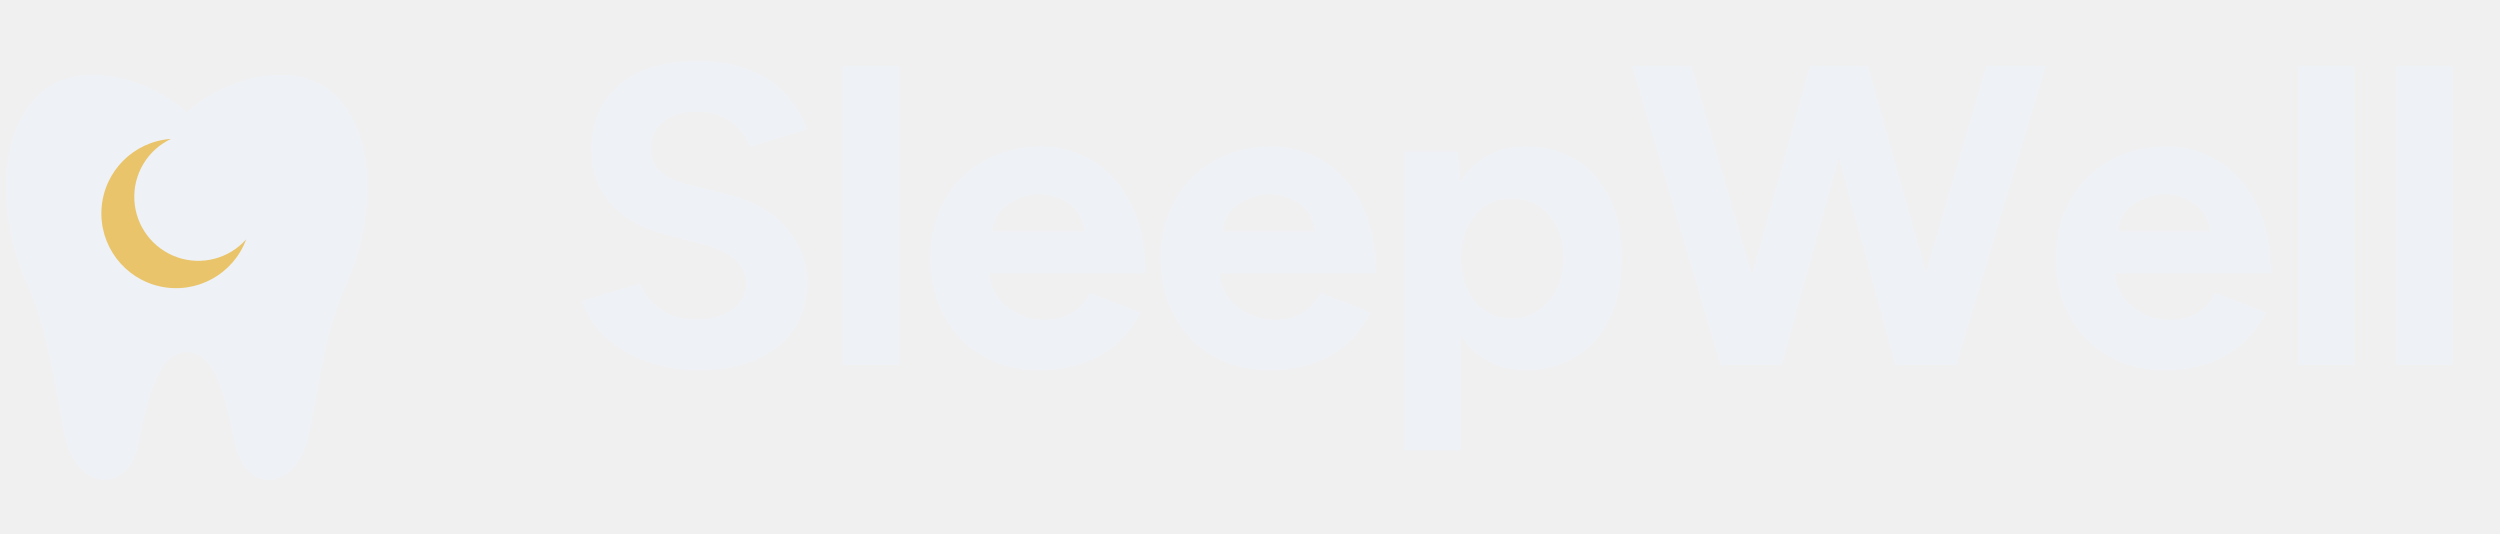
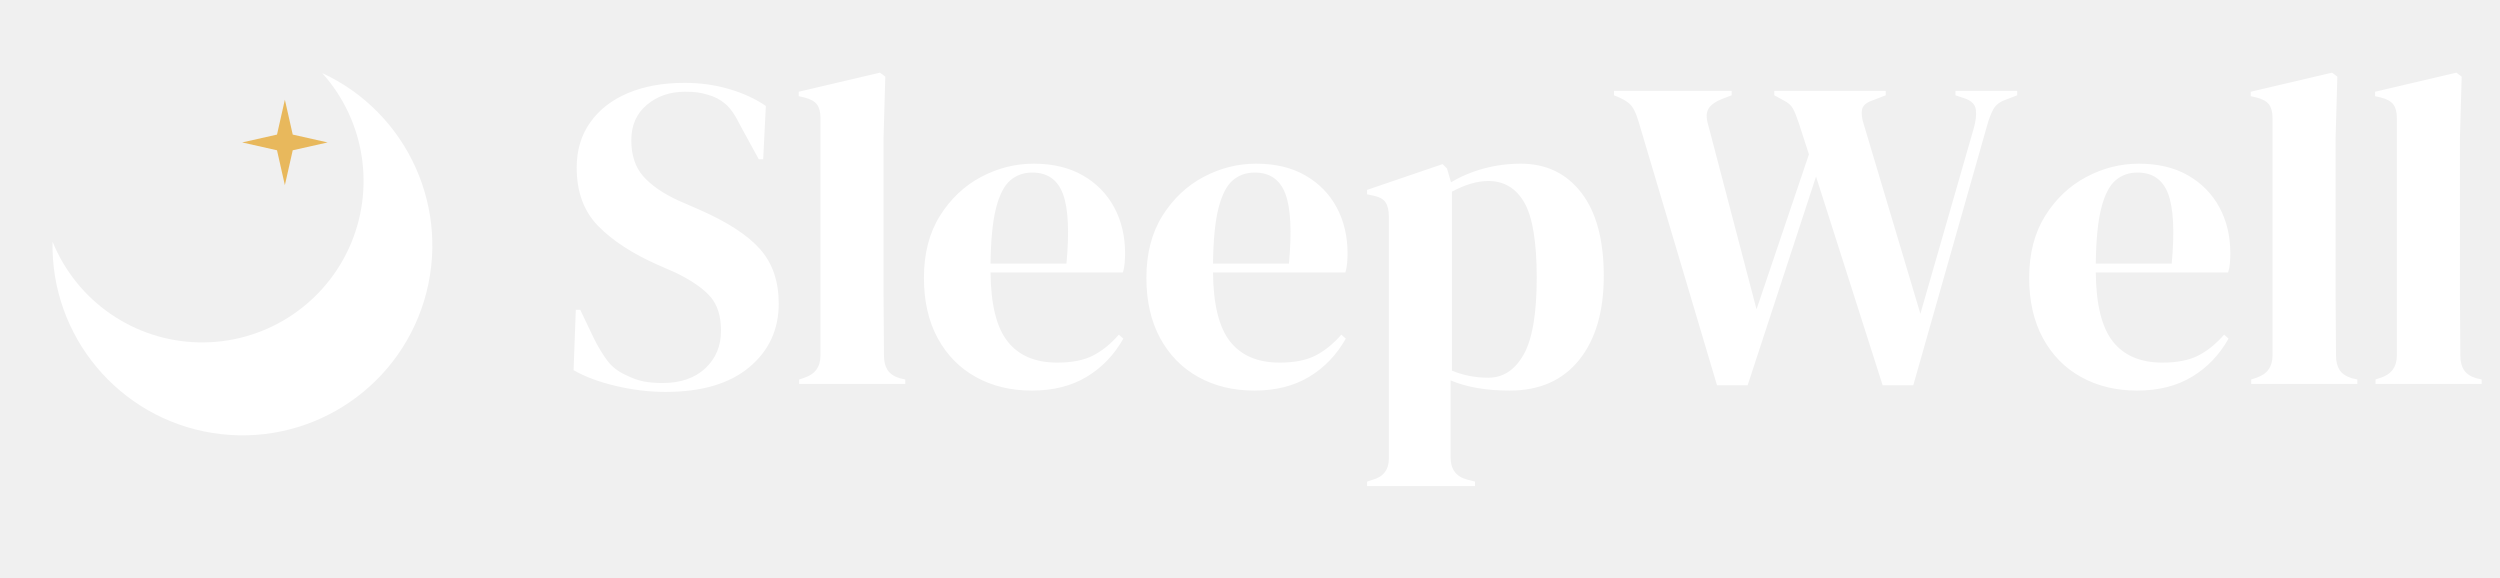
- <svg xmlns="http://www.w3.org/2000/svg" viewBox="0 0 609 130" width="609" height="130">
-   <g transform="translate(-19.50 0.00) scale(1.3)">
-     <path d="M50 21 C42 14 29 11 22 18 C14 26 15 42 20 53 C24 62 25 71 27 81 C29 92 39 93 41 83 C43 73 45 66 50 66 C55 66 57 73 59 83 C61 93 71 92 73 81 C75 71 76 62 80 53 C85 42 86 26 78 18 C71 11 58 14 50 21Z M61.13 44.85 A14 14 0 1 1 47.03 26.03 A12 12 0 1 0 61.13 44.85Z" fill="#EEF1F6" fill-rule="evenodd" />
-     <path d="M61.13 44.85 A14 14 0 1 1 47.03 26.03 A12 12 0 1 0 61.13 44.85Z" fill="#E9C46A" />
+ <svg xmlns="http://www.w3.org/2000/svg" viewBox="0 0 563 130" width="563" height="130">
+   <g transform="translate(0 0) scale(1.0692)">
+     <g transform="rotate(-32 50 50)">
+       <path d="M16.510 30.125A40 40 0 1 0 83.490 30.125A34 34 0 1 1 16.510 30.125Z" fill="#FFFFFF" />
+     </g>
+     <path d="M60.000 21.000L61.655 28.345L69.000 30.000L61.655 31.655L60.000 39.000L58.345 31.655L51.000 30.000L58.345 28.345Z" fill="#E8B85C" />
  </g>
-   <path transform="translate(0 0)" d="M170.102 90.168Q164.59 90.168 159.806 88.806Q155.022 87.443 151.289 85.03Q147.555 82.618 145.142 79.591Q142.73 76.565 141.96 73.195L155.937 69.056Q157.206 72.571 160.659 75.14Q164.112 77.709 169.291 77.834Q174.866 77.896 178.329 75.421Q181.792 72.946 181.792 68.91Q181.792 65.52 179.057 63.159Q176.322 60.798 171.517 59.571L162.011 57.137Q156.728 55.765 152.683 53.019Q148.637 50.274 146.359 46.197Q144.082 42.12 144.082 36.754Q144.082 26.416 150.852 20.644Q157.622 14.872 170.144 14.872Q177.133 14.872 182.364 16.91Q187.595 18.949 191.142 22.662Q194.688 26.374 196.602 31.512L182.728 35.776Q181.501 32.24 178.163 29.723Q174.824 27.206 169.728 27.206Q164.528 27.206 161.564 29.64Q158.6 32.073 158.6 36.421Q158.6 39.832 160.95 41.818Q163.301 43.805 167.336 44.824L176.904 47.216Q186.306 49.504 191.464 55.422Q196.622 61.339 196.622 68.598Q196.622 75.109 193.534 79.955Q190.445 84.802 184.517 87.485Q178.589 90.168 170.102 90.168ZM205.356 88.92V16.12H219.084V88.92ZM252.944 90.168Q245.248 90.168 239.32 86.684Q233.392 83.2 230.012 77.064Q226.632 70.928 226.632 62.92Q226.632 54.912 230.116 48.776Q233.6 42.64 239.684 39.156Q245.768 35.672 253.672 35.672Q260.536 35.672 266.308 39.26Q272.08 42.848 275.564 49.764Q279.048 56.68 279.048 66.56H240.984Q241.504 71.76 245.456 74.828Q249.408 77.896 254.4 77.896Q258.664 77.896 261.368 76.076Q264.072 74.256 265.528 71.344L277.8 76.128Q275.616 80.496 272.132 83.668Q268.648 86.84 263.864 88.504Q259.08 90.168 252.944 90.168ZM241.712 56.368H264.176Q263.864 53.144 262.096 51.168Q260.328 49.192 257.936 48.256Q255.544 47.32 253.256 47.32Q251.072 47.32 248.524 48.204Q245.976 49.088 244.052 51.064Q242.128 53.04 241.712 56.368ZM309.06 90.168Q301.364 90.168 295.436 86.684Q289.508 83.2 286.128 77.064Q282.748 70.928 282.748 62.92Q282.748 54.912 286.232 48.776Q289.716 42.64 295.8 39.156Q301.884 35.672 309.788 35.672Q316.652 35.672 322.424 39.26Q328.196 42.848 331.68 49.764Q335.164 56.68 335.164 66.56H297.1Q297.62 71.76 301.572 74.828Q305.524 77.896 310.516 77.896Q314.78 77.896 317.484 76.076Q320.188 74.256 321.644 71.344L333.916 76.128Q331.732 80.496 328.248 83.668Q324.764 86.84 319.98 88.504Q315.196 90.168 309.06 90.168ZM297.828 56.368H320.292Q319.98 53.144 318.212 51.168Q316.444 49.192 314.052 48.256Q311.66 47.32 309.372 47.32Q307.188 47.32 304.64 48.204Q302.092 49.088 300.168 51.064Q298.244 53.04 297.828 56.368ZM342.192 109.72V36.92H355.129L355.67 44.262Q358.312 40.144 362.337 37.908Q366.361 35.672 371.603 35.672Q378.779 35.672 384.052 39Q389.325 42.328 392.216 48.433Q395.107 54.538 395.107 62.922Q395.107 71.198 392.216 77.355Q389.325 83.512 384.052 86.84Q378.779 90.168 371.603 90.168Q366.424 90.168 362.493 87.994Q358.561 85.821 355.92 81.89V109.72ZM368.109 77.563Q371.821 77.563 374.676 75.681Q377.531 73.799 379.206 70.499Q380.88 67.2 380.88 62.917Q380.88 58.635 379.27 55.343Q377.66 52.051 374.797 50.195Q371.934 48.339 368.213 48.339Q364.637 48.339 361.843 50.197Q359.049 52.056 357.484 55.352Q355.92 58.649 355.92 62.927Q355.92 67.205 357.481 70.517Q359.041 73.829 361.791 75.696Q364.541 77.563 368.109 77.563ZM419.129 88.92 397.601 16.12H412.056L426.762 67.06L440.886 16.12H455.029L469.174 66.373L483.859 16.12H498.314L476.578 88.92H461.686L447.958 38.417L434.021 88.92ZM527.12 90.168Q519.424 90.168 513.496 86.684Q507.568 83.2 504.188 77.064Q500.808 70.928 500.808 62.92Q500.808 54.912 504.292 48.776Q507.776 42.64 513.86 39.156Q519.944 35.672 527.848 35.672Q534.712 35.672 540.484 39.26Q546.256 42.848 549.74 49.764Q553.224 56.68 553.224 66.56H515.16Q515.68 71.76 519.632 74.828Q523.584 77.896 528.576 77.896Q532.84 77.896 535.544 76.076Q538.248 74.256 539.704 71.344L551.976 76.128Q549.792 80.496 546.308 83.668Q542.824 86.84 538.04 88.504Q533.256 90.168 527.12 90.168ZM515.888 56.368H538.352Q538.04 53.144 536.272 51.168Q534.504 49.192 532.112 48.256Q529.72 47.32 527.432 47.32Q525.248 47.32 522.7 48.204Q520.152 49.088 518.228 51.064Q516.304 53.04 515.888 56.368ZM559.732 88.92V16.12H573.46V88.92ZM583.816 88.92V16.12H597.544V88.92Z" fill="#EEF1F6" />
+   <path transform="translate(126.17 86.46)" d="M23.7 1.8Q18.2 1.8 12.5 0.45Q6.8 -0.9 3.0 -3.1L3.5 -16.7H4.5L7.6 -10.2Q9.0 -7.4 10.6 -5.25Q12.2 -3.1 15.0 -1.9Q17.0 -0.9 18.85 -0.55Q20.7 -0.2 23.0 -0.2Q29.1 -0.2 32.65 -3.5Q36.2 -6.8 36.2 -12.0Q36.2 -16.9 33.8 -19.65Q31.4 -22.4 26.1 -25.0L22.0 -26.8Q13.4 -30.6 8.55 -35.55Q3.7 -40.5 3.7 -48.7Q3.7 -54.6 6.75 -58.9Q9.8 -63.2 15.25 -65.5Q20.7 -67.8 28.0 -67.8Q33.3 -67.8 38.05 -66.4Q42.8 -65.0 46.3 -62.6L45.7 -50.6H44.7L40.6 -58.1Q38.9 -61.6 37.2 -63.05Q35.5 -64.5 33.3 -65.1Q32.0 -65.5 30.9 -65.65Q29.8 -65.8 28.1 -65.8Q23.0 -65.8 19.5 -62.85Q16.0 -59.9 16.0 -54.9Q16.0 -49.8 18.7 -46.75Q21.4 -43.7 26.6 -41.3L31.2 -39.3Q40.8 -35.1 45.0 -30.35Q49.2 -25.6 49.2 -18.1Q49.2 -9.3 42.55 -3.75Q35.9 1.8 23.7 1.8ZM53.8 0.0V-1.0L55.0 -1.4Q58.6 -2.6 58.6 -6.4V-59.9Q58.6 -61.9 57.8 -62.95Q57.0 -64.0 55.0 -64.5L53.7 -64.8V-65.8L72.0 -70.1L73.2 -69.2L72.8 -55.2V-21.0Q72.8 -17.3 72.85 -13.65Q72.9 -10.0 72.9 -6.4Q72.9 -4.4 73.7 -3.15Q74.5 -1.9 76.4 -1.3L77.7 -1.0V0.0ZM106.6 -49.6Q113.1 -49.6 117.7 -46.95Q122.3 -44.3 124.75 -39.75Q127.2 -35.2 127.2 -29.4Q127.2 -28.3 127.1 -27.15Q127.0 -26.0 126.7 -25.1H96.9Q97.0 -14.3 100.75 -9.55Q104.5 -4.8 111.9 -4.8Q116.9 -4.8 120.0 -6.4Q123.1 -8.0 125.8 -11.1L126.8 -10.2Q123.7 -4.7 118.55 -1.6Q113.4 1.5 106.2 1.5Q99.1 1.5 93.6 -1.55Q88.1 -4.6 85.0 -10.3Q81.9 -16.0 81.9 -23.9Q81.9 -32.1 85.5 -37.85Q89.1 -43.6 94.75 -46.6Q100.4 -49.6 106.6 -49.6ZM106.3 -47.6Q103.4 -47.6 101.35 -45.85Q99.3 -44.1 98.15 -39.65Q97.0 -35.2 96.9 -27.1H114.0Q115.0 -38.0 113.2 -42.8Q111.4 -47.6 106.3 -47.6ZM156.7 -49.6Q163.2 -49.6 167.8 -46.95Q172.4 -44.3 174.85 -39.75Q177.3 -35.2 177.3 -29.4Q177.3 -28.3 177.2 -27.15Q177.1 -26.0 176.8 -25.1H147.0Q147.1 -14.3 150.85 -9.55Q154.6 -4.8 162.0 -4.8Q167.0 -4.8 170.1 -6.4Q173.2 -8.0 175.9 -11.1L176.9 -10.2Q173.8 -4.7 168.65 -1.6Q163.5 1.5 156.3 1.5Q149.2 1.5 143.7 -1.55Q138.2 -4.6 135.1 -10.3Q132.0 -16.0 132.0 -23.9Q132.0 -32.1 135.6 -37.85Q139.2 -43.6 144.85 -46.6Q150.5 -49.6 156.7 -49.6ZM156.4 -47.6Q153.5 -47.6 151.45 -45.85Q149.4 -44.1 148.25 -39.65Q147.1 -35.2 147.0 -27.1H164.1Q165.1 -38.0 163.3 -42.8Q161.5 -47.6 156.4 -47.6ZM181.7 23.0V22.0L182.9 21.6Q186.6 20.6 186.6 16.8V-37.6Q186.6 -39.8 185.85 -40.9Q185.1 -42.0 183.1 -42.4L181.7 -42.7V-43.7L198.7 -49.5L199.7 -48.5L200.6 -45.4Q203.9 -47.4 207.95 -48.5Q212.0 -49.6 216.3 -49.6Q224.9 -49.6 229.95 -43.05Q235.0 -36.5 235.0 -24.3Q235.0 -12.3 229.45 -5.4Q223.9 1.5 213.8 1.5Q205.9 1.5 200.5 -0.8V16.5Q200.5 20.5 204.1 21.5L206.0 22.0V23.0ZM209.0 -1.4Q214.0 -1.4 216.95 -6.6Q219.9 -11.8 219.9 -23.9Q219.9 -36.0 217.1 -40.85Q214.3 -45.7 209.0 -45.7Q205.3 -45.7 200.8 -43.3V-3.0Q204.6 -1.4 209.0 -1.4ZM260.5 0.3 242.8 -59.2Q242.1 -61.5 241.3 -62.55Q240.5 -63.6 238.5 -64.5L237.3 -65.0V-66.0H263.8V-65.0L261.7 -64.2Q259.4 -63.3 258.6 -62.0Q257.8 -60.7 258.5 -58.4L269.4 -16.8L281.2 -51.7L278.9 -58.8Q278.2 -60.9 277.6 -62.0Q277.0 -63.1 275.6 -63.8L273.4 -65.0V-66.0H298.5V-65.0L295.4 -63.8Q293.4 -63.1 293.15 -61.75Q292.9 -60.4 293.6 -58.3L306.3 -15.8L318.3 -57.5Q319.0 -59.9 318.8 -61.7Q318.6 -63.5 316.3 -64.3L314.2 -65.0V-66.0H328.1V-65.0L325.5 -64.0Q323.5 -63.3 322.7 -61.8Q321.9 -60.3 321.3 -58.1L304.7 0.3H297.8L282.8 -46.7L267.4 0.3ZM355.5 -49.6Q362.0 -49.6 366.6 -46.95Q371.2 -44.3 373.65 -39.75Q376.1 -35.2 376.1 -29.4Q376.1 -28.3 376.0 -27.15Q375.9 -26.0 375.6 -25.1H345.8Q345.9 -14.3 349.65 -9.55Q353.4 -4.8 360.8 -4.8Q365.8 -4.8 368.9 -6.4Q372.0 -8.0 374.7 -11.1L375.7 -10.2Q372.6 -4.7 367.45 -1.6Q362.3 1.5 355.1 1.5Q348.0 1.5 342.5 -1.55Q337.0 -4.6 333.9 -10.3Q330.8 -16.0 330.8 -23.9Q330.8 -32.1 334.4 -37.85Q338.0 -43.6 343.65 -46.6Q349.3 -49.6 355.5 -49.6ZM355.2 -47.6Q352.3 -47.6 350.25 -45.85Q348.2 -44.1 347.05 -39.65Q345.9 -35.2 345.8 -27.1H362.9Q363.9 -38.0 362.1 -42.8Q360.3 -47.6 355.2 -47.6ZM380.8 0.0V-1.0L382.0 -1.4Q385.6 -2.6 385.6 -6.4V-59.9Q385.6 -61.9 384.8 -62.95Q384.0 -64.0 382.0 -64.5L380.7 -64.8V-65.8L399.0 -70.1L400.2 -69.2L399.8 -55.2V-21.0Q399.8 -17.3 399.85 -13.65Q399.9 -10.0 399.9 -6.4Q399.9 -4.4 400.7 -3.15Q401.5 -1.9 403.4 -1.3L404.7 -1.0V0.0ZM408.8 0.0V-1.0L410.0 -1.4Q413.6 -2.6 413.6 -6.4V-59.9Q413.6 -61.9 412.8 -62.95Q412.0 -64.0 410.0 -64.5L408.7 -64.8V-65.8L427.0 -70.1L428.2 -69.2L427.8 -55.2V-21.0Q427.8 -17.3 427.85 -13.65Q427.9 -10.0 427.9 -6.4Q427.9 -4.4 428.7 -3.15Q429.5 -1.9 431.4 -1.3L432.7 -1.0V0.0Z" fill="#FFFFFF" />
</svg>
